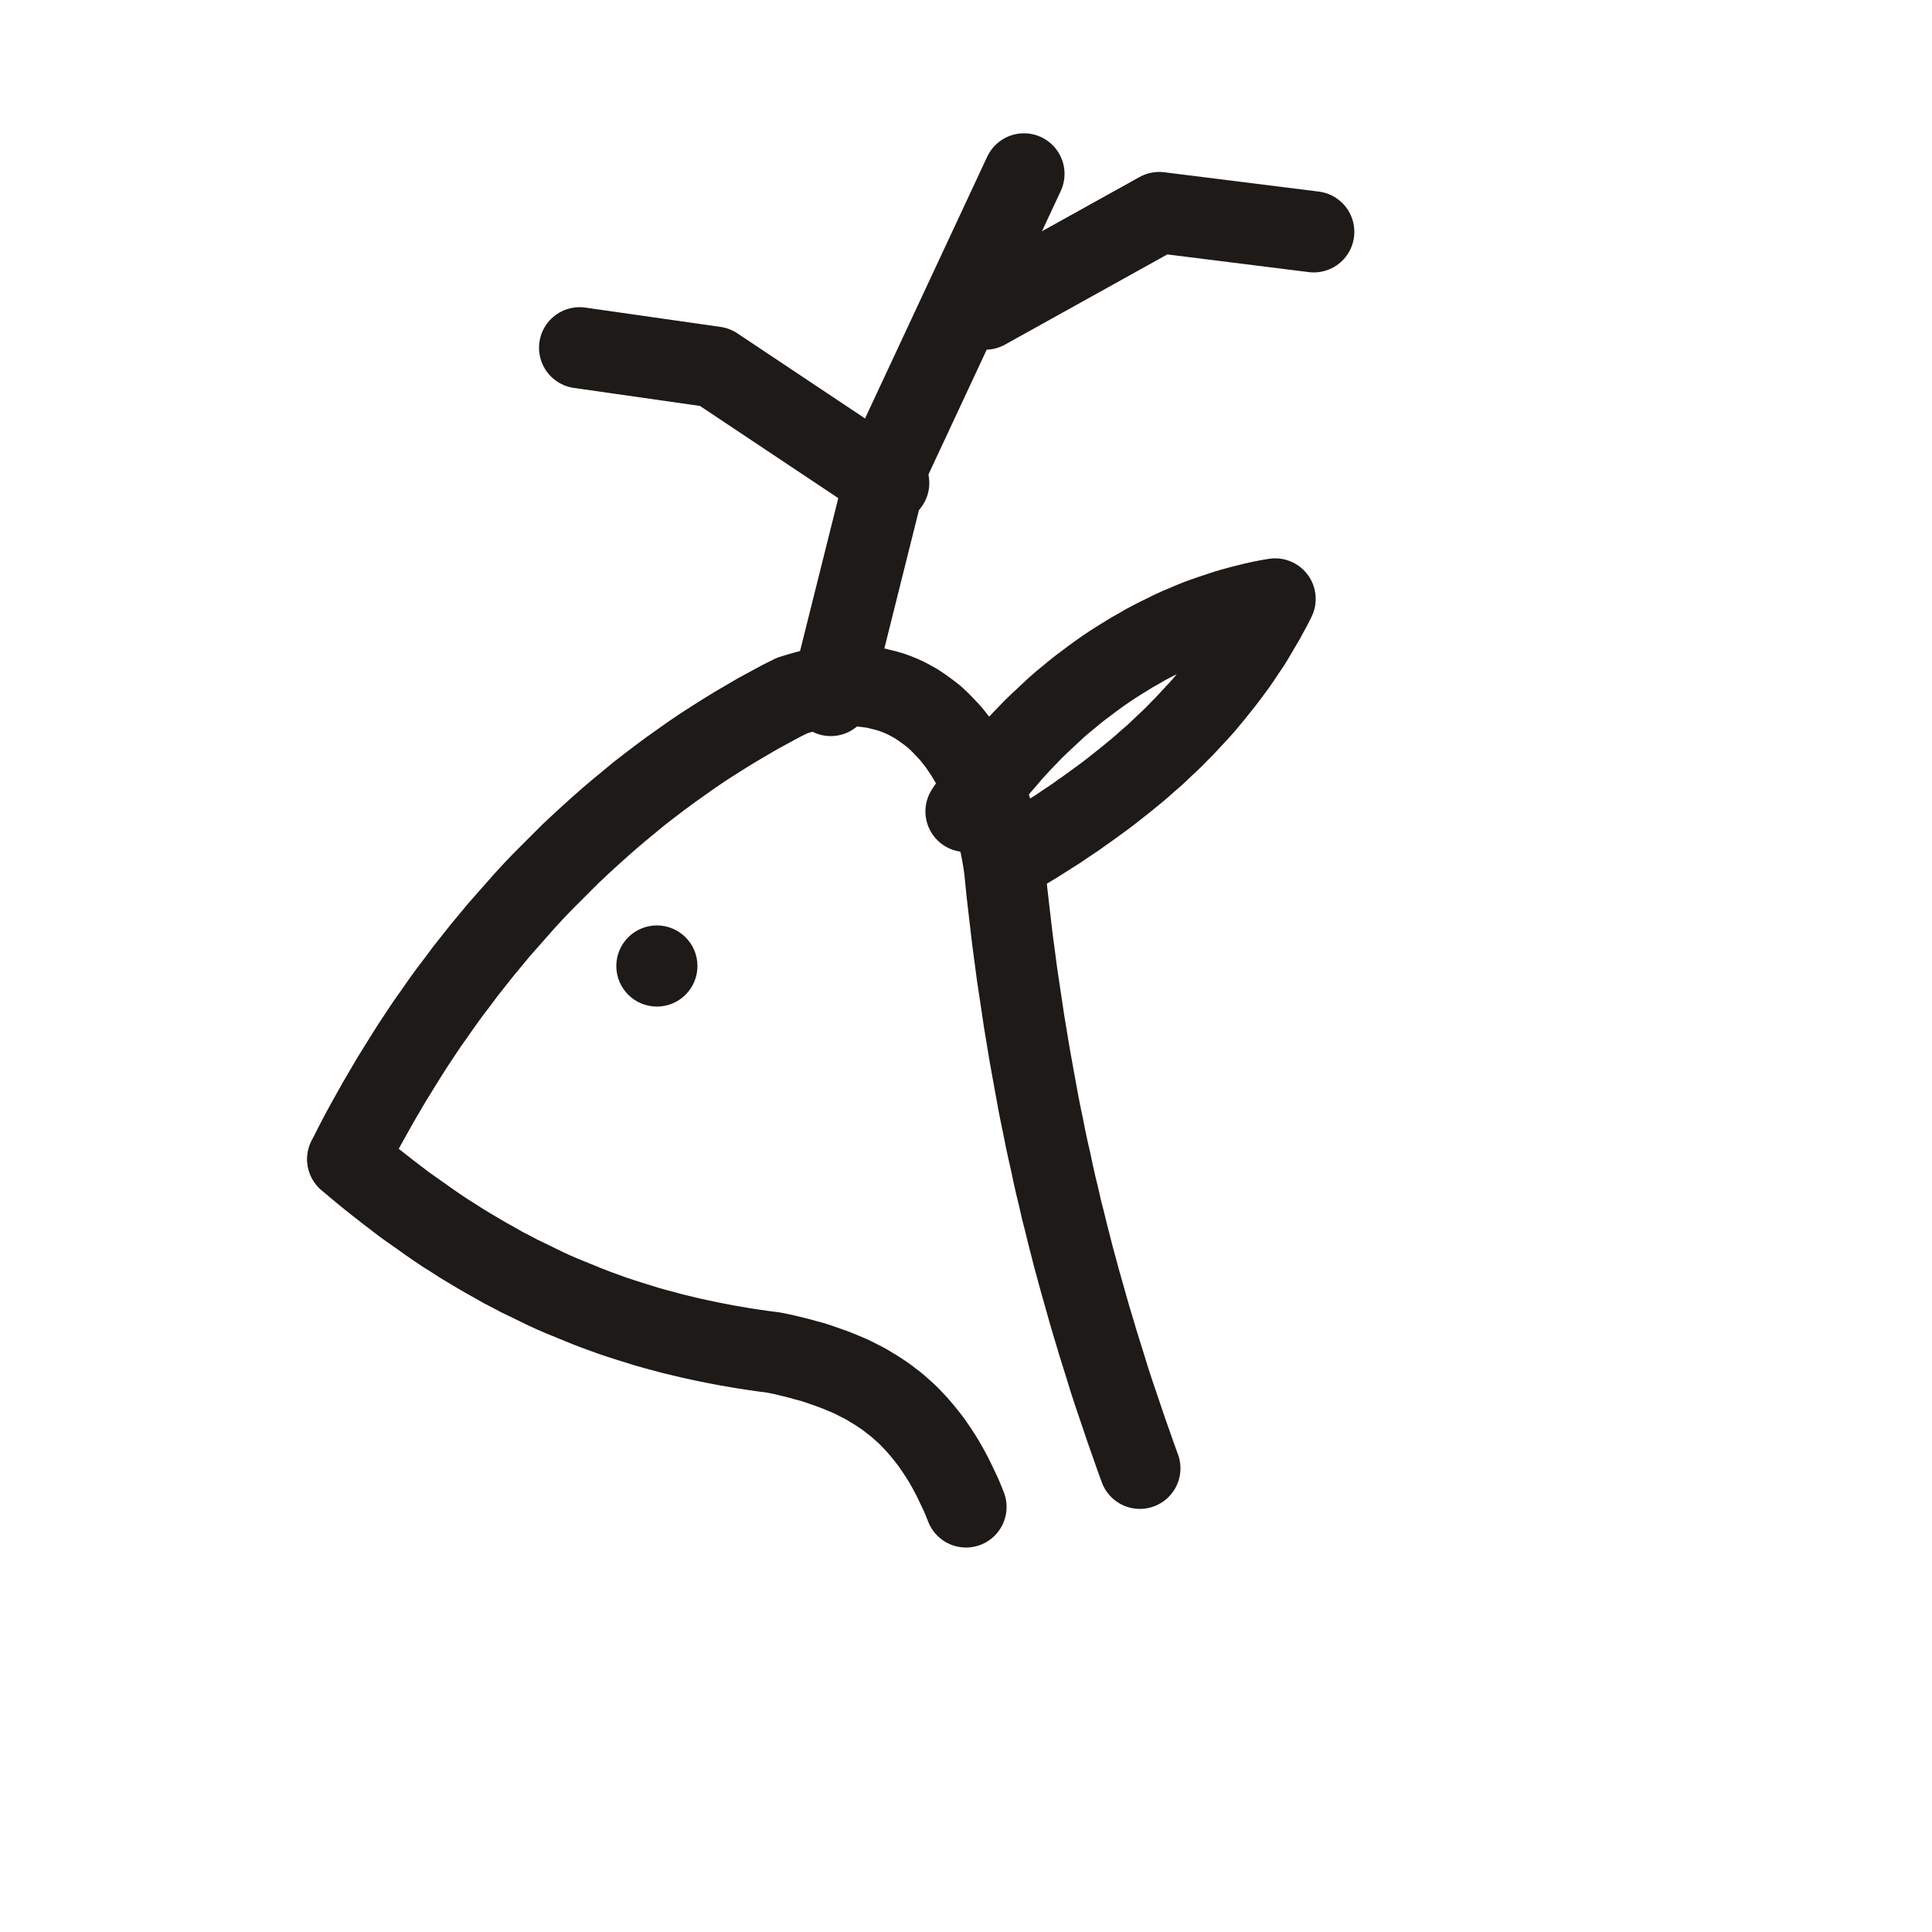
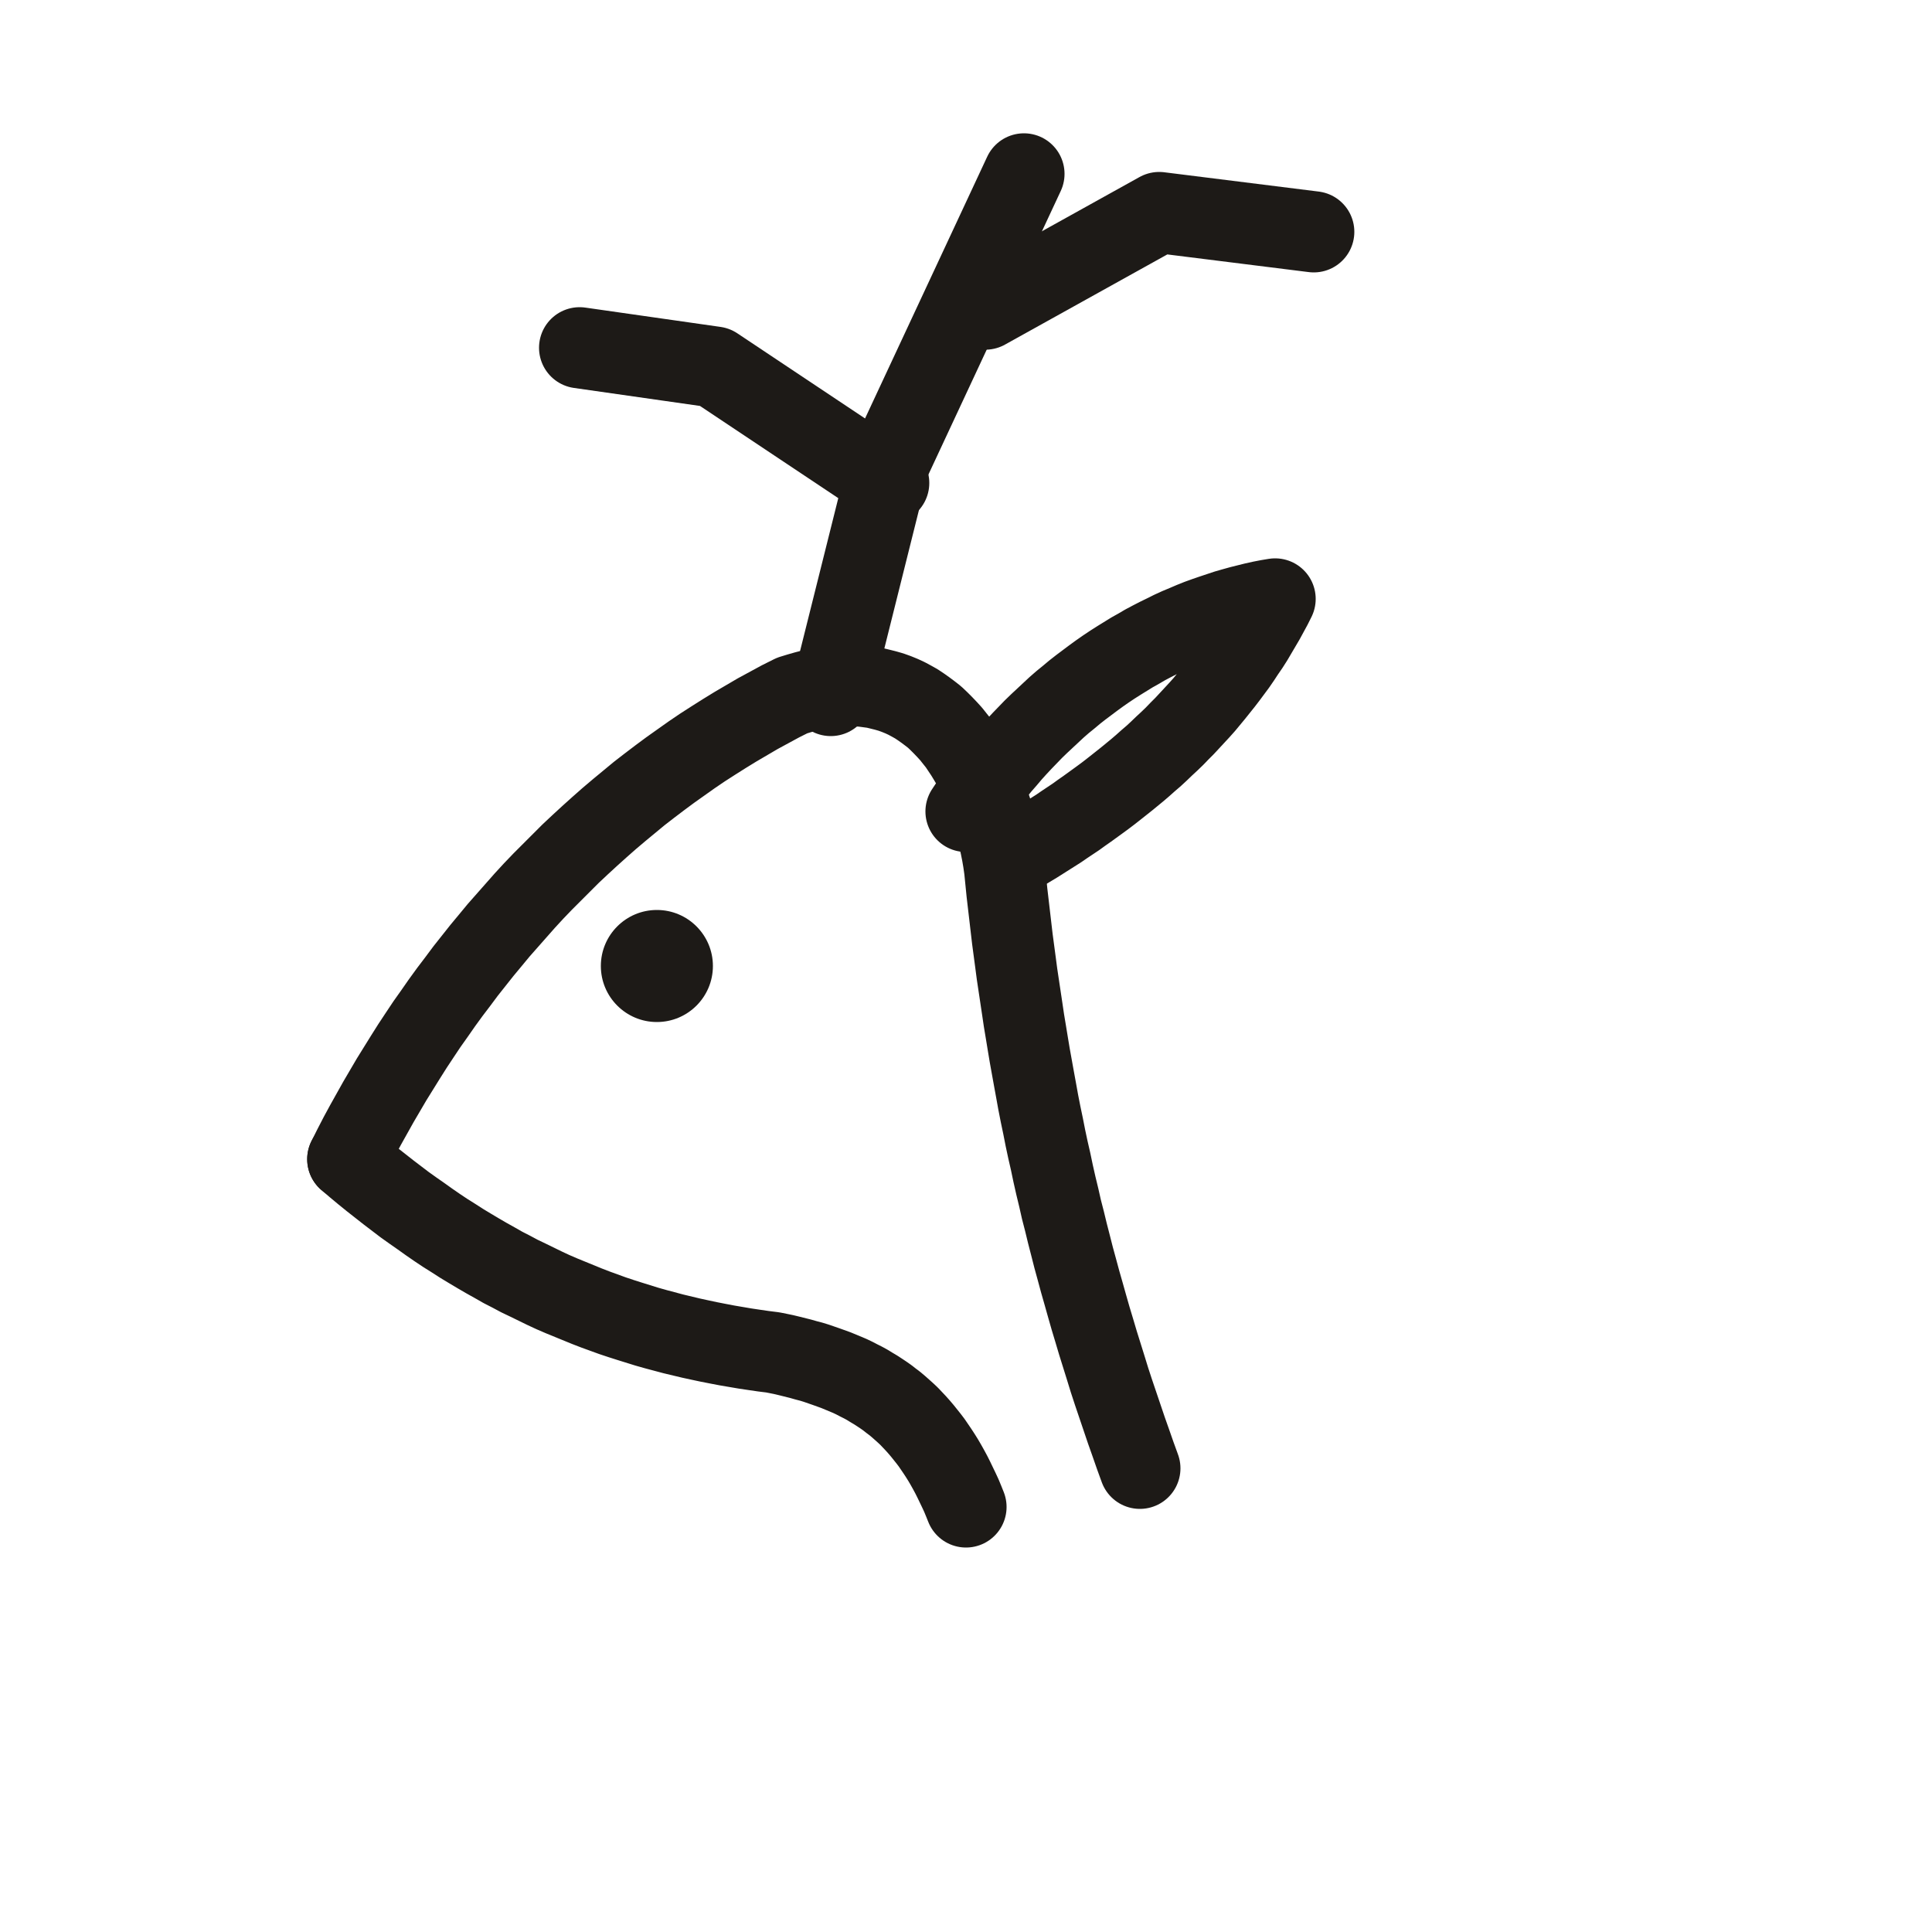
<svg xmlns="http://www.w3.org/2000/svg" viewBox="0 0 100 100" fill="none" stroke="#1d1a17" stroke-width="4.2" stroke-linecap="round" stroke-linejoin="round">
  <path d="M18.00 60.00 L18.30 59.40 L18.61 58.80 L18.93 58.21 L19.26 57.62 L19.59 57.03 L19.93 56.45 L20.27 55.87 L20.63 55.29 L20.99 54.71 L21.35 54.14 L21.72 53.58 L22.10 53.01 L22.49 52.46 L22.88 51.90 L23.28 51.35 L23.69 50.81 L24.10 50.26 L24.52 49.73 L24.94 49.20 L25.38 48.67 L25.81 48.15 L26.26 47.64 L26.71 47.13 L27.16 46.62 L27.62 46.12 L28.09 45.63 L28.57 45.15 L29.05 44.67 L29.53 44.19 L30.02 43.73 L30.52 43.27 L31.02 42.82 L31.53 42.37 L32.05 41.93 L32.57 41.50 L33.09 41.07 L33.62 40.66 L34.16 40.25 L34.70 39.85 L35.25 39.46 L35.80 39.07 L36.36 38.69 L36.92 38.33 L37.49 37.97 L38.06 37.62 L38.64 37.28 L39.22 36.94 L39.81 36.62 L40.40 36.30 L41.00 36.00 L41.36 35.89 L41.71 35.79 L42.06 35.70 L42.40 35.63 L42.74 35.58 L43.07 35.53 L43.40 35.50 L43.72 35.49 L44.04 35.49 L44.35 35.50 L44.66 35.52 L44.96 35.56 L45.26 35.60 L45.55 35.67 L45.83 35.74 L46.11 35.82 L46.39 35.92 L46.66 36.03 L46.92 36.15 L47.18 36.29 L47.43 36.43 L47.67 36.59 L47.91 36.76 L48.15 36.94 L48.38 37.12 L48.60 37.33 L48.81 37.54 L49.02 37.76 L49.23 37.99 L49.42 38.23 L49.62 38.48 L49.80 38.75 L49.98 39.02 L50.15 39.30 L50.32 39.59 L50.48 39.89 L50.63 40.20 L50.78 40.52 L50.92 40.85 L51.05 41.18 L51.17 41.53 L51.29 41.88 L51.41 42.24 L51.51 42.61 L51.61 42.99 L51.70 43.38 L51.79 43.77 L51.87 44.17 L51.94 44.58 L52.00 45.00 L52.06 45.60 L52.12 46.20 L52.19 46.80 L52.26 47.40 L52.33 48.00 L52.40 48.60 L52.48 49.20 L52.56 49.80 L52.64 50.41 L52.73 51.01 L52.82 51.61 L52.91 52.21 L53.00 52.82 L53.10 53.42 L53.20 54.03 L53.30 54.63 L53.41 55.24 L53.52 55.85 L53.63 56.45 L53.74 57.06 L53.86 57.67 L53.99 58.29 L54.11 58.90 L54.24 59.51 L54.38 60.12 L54.51 60.74 L54.65 61.36 L54.80 61.98 L54.94 62.60 L55.10 63.22 L55.25 63.84 L55.41 64.46 L55.57 65.09 L55.74 65.71 L55.91 66.34 L56.09 66.97 L56.27 67.61 L56.45 68.24 L56.64 68.87 L56.83 69.51 L57.03 70.15 L57.23 70.79 L57.43 71.44 L57.64 72.08 L57.86 72.73 L58.08 73.38 L58.30 74.03 L58.53 74.68 L58.76 75.34 L59.00 76.00" />
  <path d="M18.00 60.00 L18.42 60.36 L18.84 60.71 L19.26 61.05 L19.68 61.38 L20.10 61.71 L20.52 62.03 L20.94 62.35 L21.36 62.65 L21.79 62.95 L22.21 63.25 L22.63 63.54 L23.05 63.82 L23.48 64.09 L23.90 64.36 L24.33 64.62 L24.75 64.87 L25.18 65.12 L25.61 65.36 L26.03 65.60 L26.46 65.82 L26.89 66.05 L27.33 66.26 L27.76 66.47 L28.19 66.68 L28.62 66.88 L29.06 67.07 L29.50 67.25 L29.94 67.43 L30.38 67.61 L30.82 67.78 L31.26 67.94 L31.70 68.10 L32.15 68.25 L32.59 68.39 L33.04 68.53 L33.49 68.67 L33.95 68.80 L34.40 68.92 L34.85 69.04 L35.31 69.15 L35.77 69.26 L36.23 69.36 L36.70 69.46 L37.16 69.55 L37.63 69.64 L38.10 69.72 L38.57 69.80 L39.04 69.87 L39.52 69.94 L40.00 70.00 L40.30 70.06 L40.59 70.12 L40.88 70.19 L41.16 70.26 L41.44 70.33 L41.72 70.41 L41.99 70.48 L42.25 70.56 L42.51 70.65 L42.77 70.74 L43.02 70.83 L43.27 70.92 L43.51 71.02 L43.75 71.12 L43.99 71.22 L44.22 71.33 L44.45 71.45 L44.67 71.56 L44.89 71.68 L45.10 71.81 L45.32 71.94 L45.52 72.07 L45.73 72.21 L45.93 72.35 L46.12 72.50 L46.32 72.65 L46.51 72.81 L46.69 72.97 L46.88 73.14 L47.06 73.31 L47.23 73.49 L47.40 73.67 L47.57 73.86 L47.74 74.06 L47.90 74.26 L48.06 74.46 L48.22 74.67 L48.37 74.89 L48.52 75.11 L48.67 75.34 L48.82 75.58 L48.96 75.82 L49.10 76.07 L49.24 76.33 L49.37 76.59 L49.50 76.86 L49.63 77.13 L49.76 77.41 L49.88 77.70 L50.00 78.00" />
  <path d="M50.00 42.00 L50.24 41.64 L50.49 41.29 L50.74 40.94 L51.00 40.60 L51.26 40.26 L51.52 39.93 L51.79 39.60 L52.07 39.28 L52.34 38.96 L52.62 38.65 L52.91 38.34 L53.20 38.04 L53.49 37.74 L53.79 37.45 L54.09 37.17 L54.39 36.89 L54.69 36.61 L55.00 36.34 L55.32 36.08 L55.63 35.82 L55.95 35.57 L56.27 35.33 L56.59 35.09 L56.92 34.85 L57.25 34.62 L57.58 34.40 L57.91 34.19 L58.25 33.98 L58.59 33.77 L58.93 33.58 L59.27 33.38 L59.61 33.20 L59.96 33.02 L60.31 32.85 L60.65 32.68 L61.00 32.52 L61.36 32.37 L61.71 32.22 L62.06 32.08 L62.42 31.95 L62.77 31.83 L63.13 31.71 L63.49 31.59 L63.84 31.49 L64.20 31.39 L64.56 31.30 L64.92 31.21 L65.28 31.13 L65.64 31.06 L66.00 31.00 L65.82 31.36 L65.63 31.71 L65.44 32.06 L65.24 32.40 L65.04 32.74 L64.84 33.08 L64.63 33.41 L64.41 33.73 L64.20 34.05 L63.98 34.37 L63.75 34.68 L63.52 34.99 L63.29 35.29 L63.05 35.59 L62.81 35.89 L62.57 36.18 L62.33 36.47 L62.08 36.75 L61.82 37.03 L61.57 37.30 L61.31 37.58 L61.05 37.84 L60.79 38.11 L60.52 38.37 L60.25 38.62 L59.98 38.88 L59.71 39.13 L59.43 39.37 L59.15 39.62 L58.87 39.86 L58.59 40.09 L58.31 40.32 L58.02 40.55 L57.73 40.78 L57.45 41.00 L57.16 41.22 L56.86 41.44 L56.57 41.65 L56.28 41.86 L55.98 42.07 L55.69 42.28 L55.39 42.48 L55.09 42.68 L54.80 42.88 L54.50 43.07 L54.20 43.26 L53.90 43.45 L53.60 43.64 L53.30 43.82 L53.00 44.00" />
  <path d="M43.00 36.00 L46.00 24.00 L53.00 9.00" />
  <path d="M46.00 25.00 L37.00 19.00 L30.00 18.00" />
  <path d="M51.00 16.00 L60.00 11.00 L68.00 12.00" />
-   <circle cx="34" cy="50" r="2.1" fill="#1d1a17" stroke="none" />
+   <circle cx="34" cy="50" r="2.9" fill="#1d1a17" stroke="none" />
</svg>
